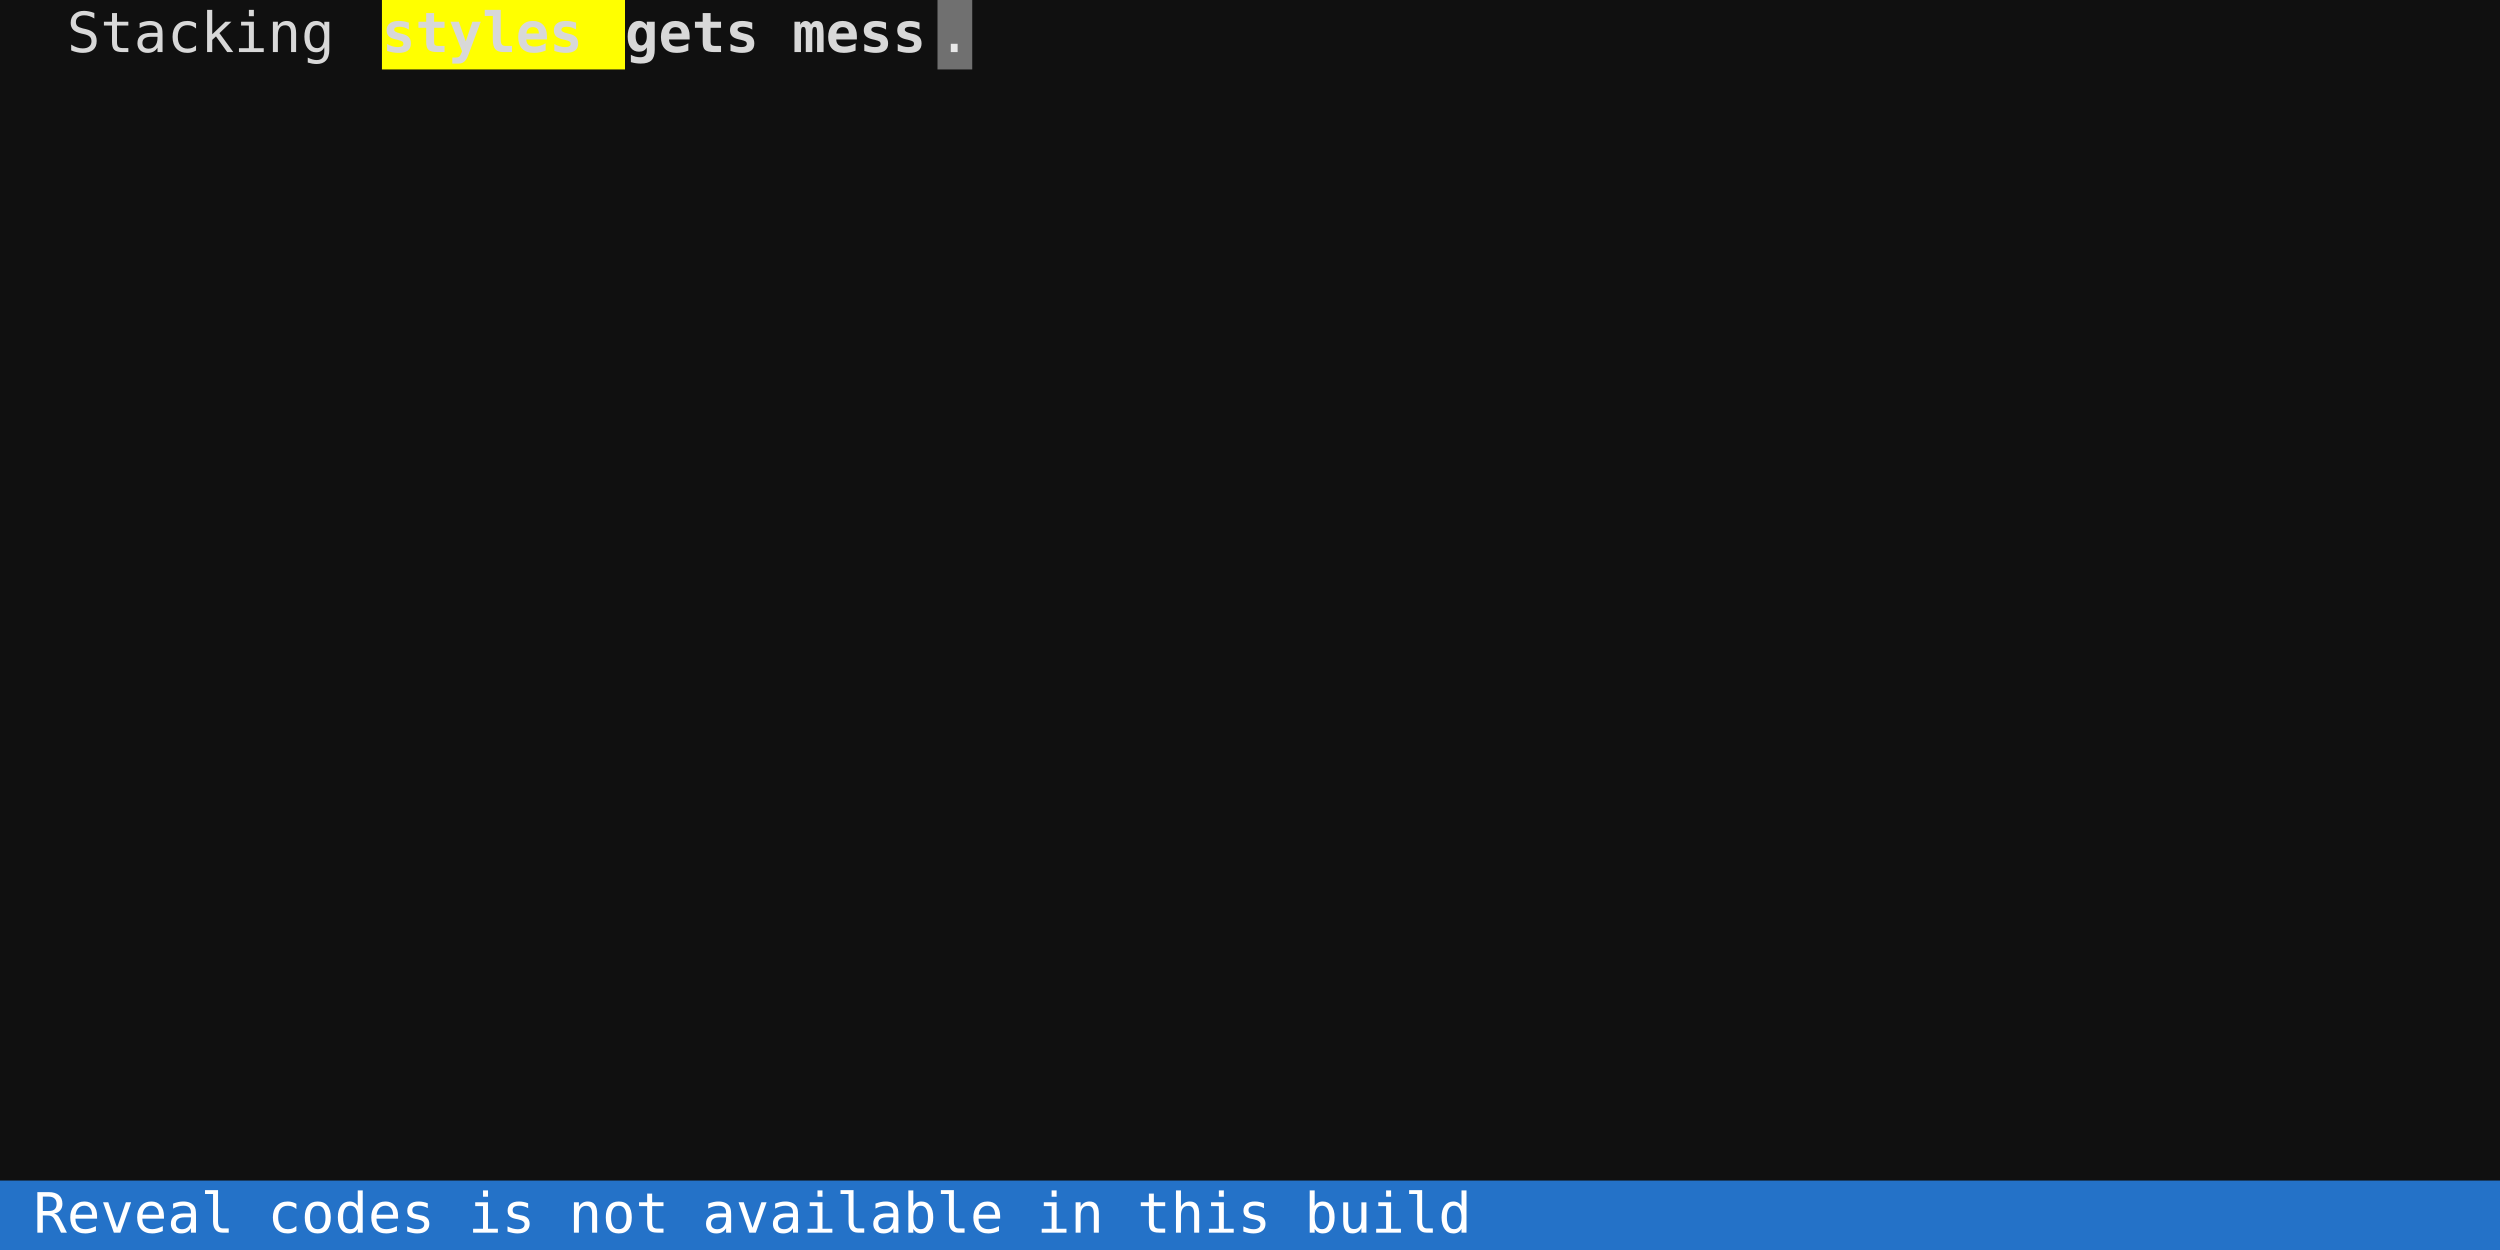
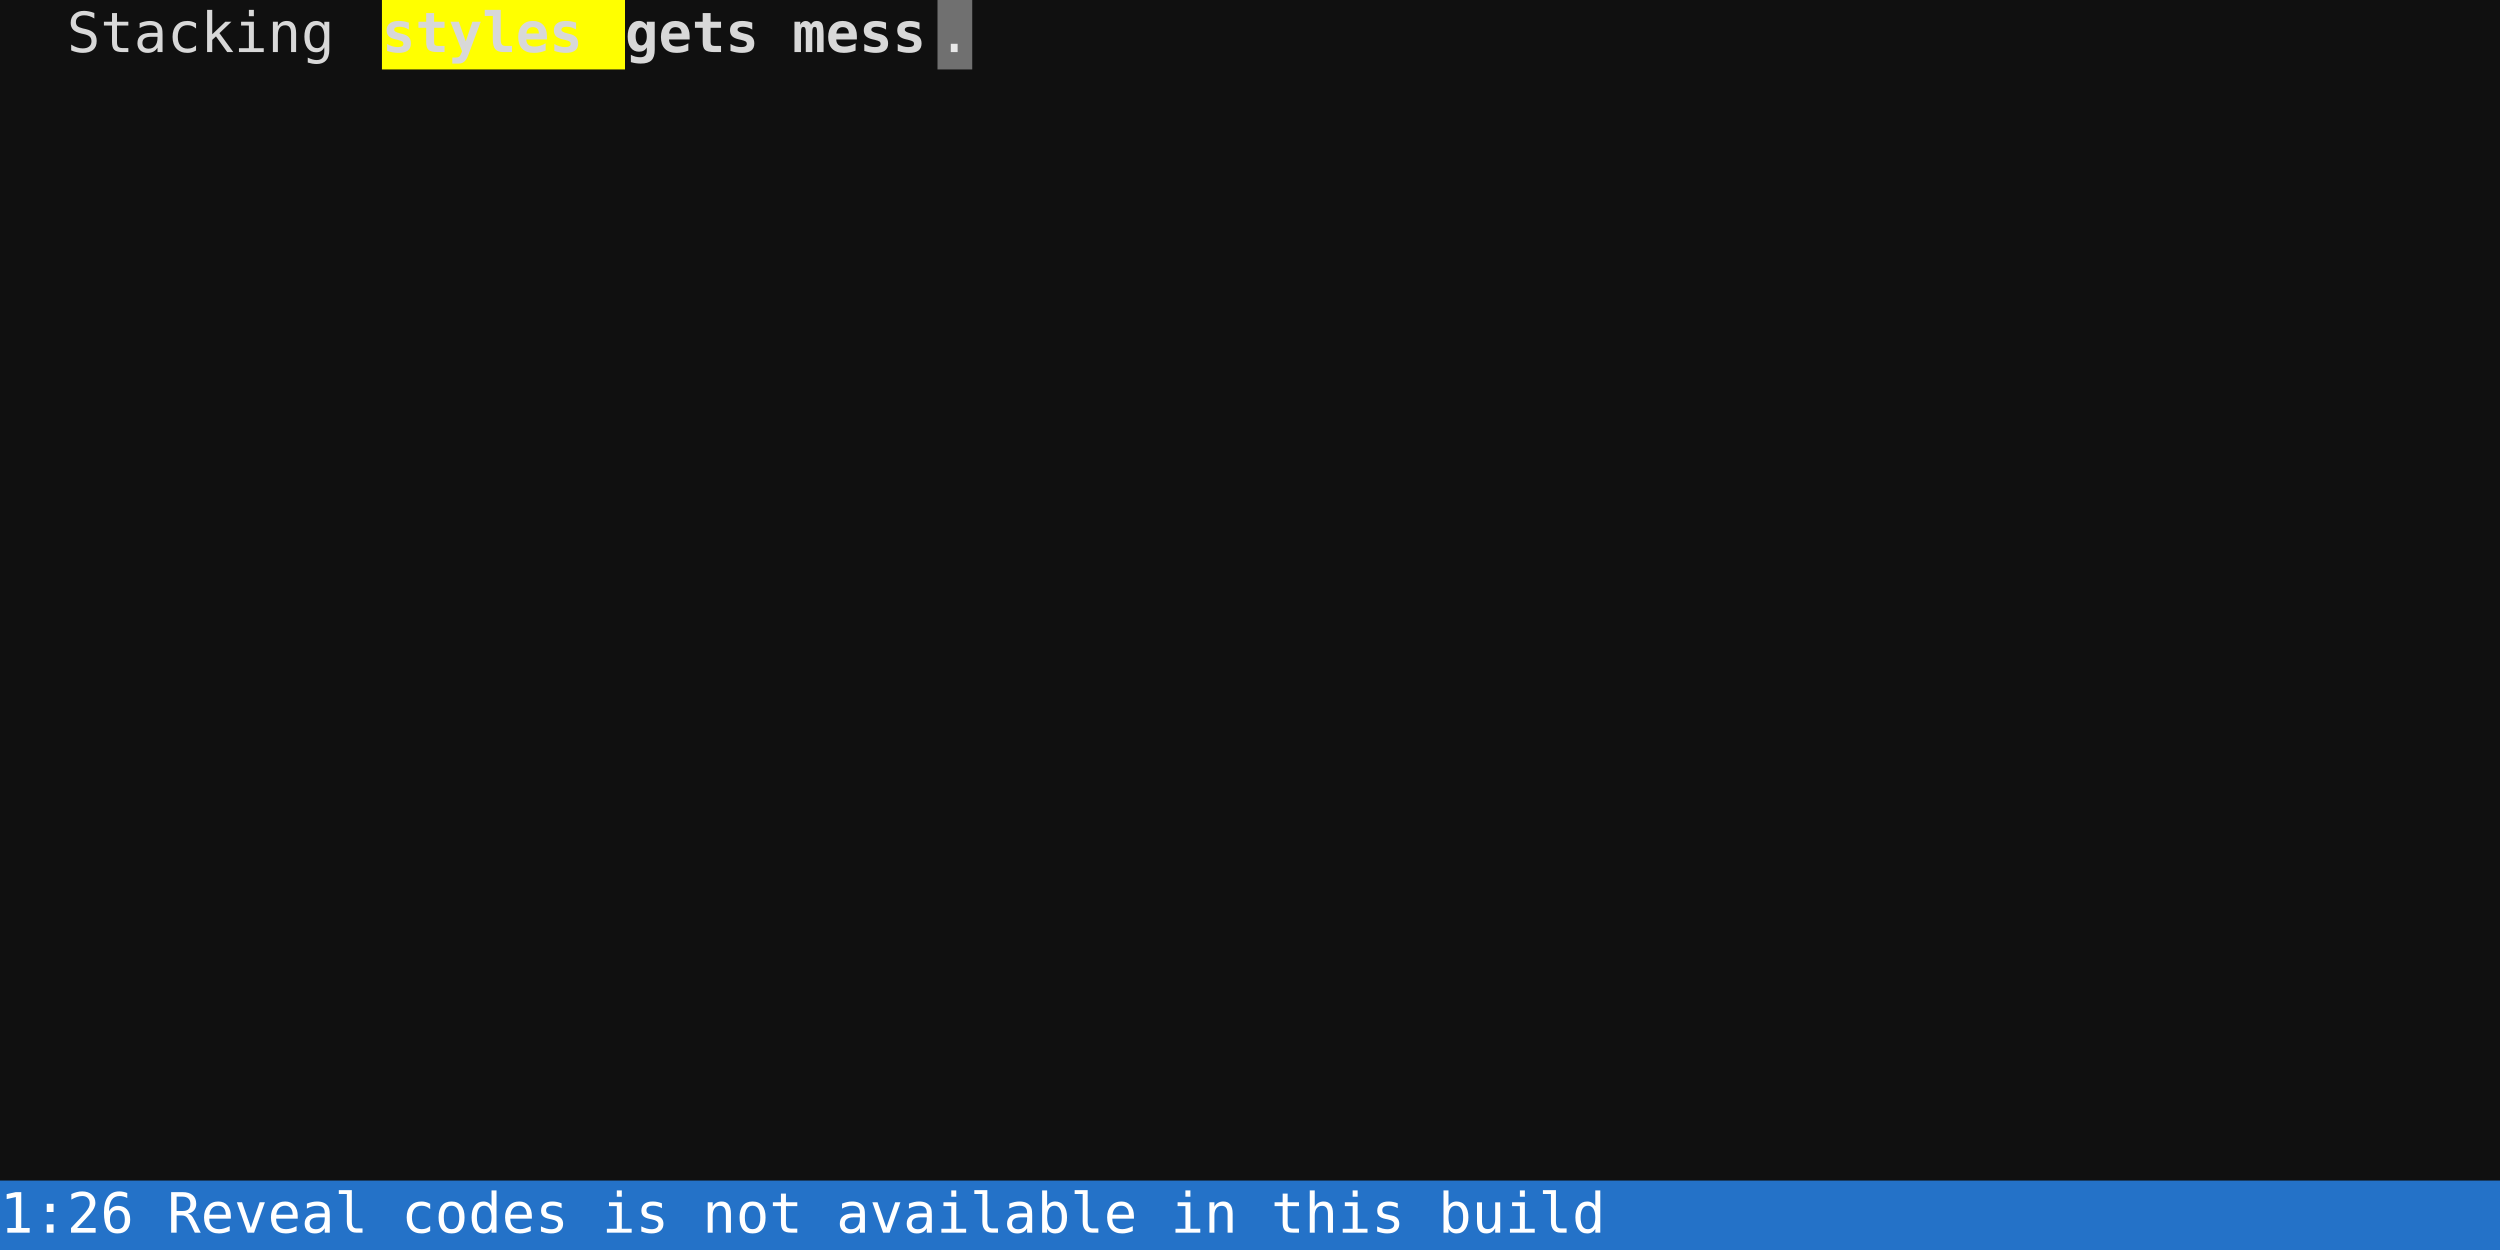
<svg xmlns="http://www.w3.org/2000/svg" width="720" height="360" viewBox="0 0 720 360" font-family="'DejaVu Sans Mono', Menlo, Consolas, monospace" font-size="16px">
  <rect width="100%" height="100%" fill="#101010" />
  <text x="0" y="15" fill="#d8d8d8" textLength="110" lengthAdjust="spacingAndGlyphs" xml:space="preserve">  Stacking </text>
  <rect x="110" y="0" width="70" height="20" fill="#ffff00" />
  <text x="110" y="15" fill="#d8d8d8" textLength="70" lengthAdjust="spacingAndGlyphs" xml:space="preserve" font-weight="bold">styles </text>
  <text x="180" y="15" fill="#d8d8d8" textLength="90" lengthAdjust="spacingAndGlyphs" xml:space="preserve" font-weight="bold">gets mess</text>
  <text x="270" y="15" fill="#d8d8d8" textLength="450" lengthAdjust="spacingAndGlyphs" xml:space="preserve">.                                            </text>
  <rect x="0" y="340" width="720" height="20" fill="#2472c8" />
-   <text x="0" y="355" fill="#ffffff" textLength="720" lengthAdjust="spacingAndGlyphs" xml:space="preserve"> Reveal codes is not available in this build                            </text>
+   <text x="0" y="355" fill="#ffffff" textLength="720" lengthAdjust="spacingAndGlyphs" xml:space="preserve">1:26 Reveal codes is not available in this build                        </text>
  <rect x="270" y="0" width="10" height="20" fill="#ffffff" fill-opacity="0.4" />
</svg>
